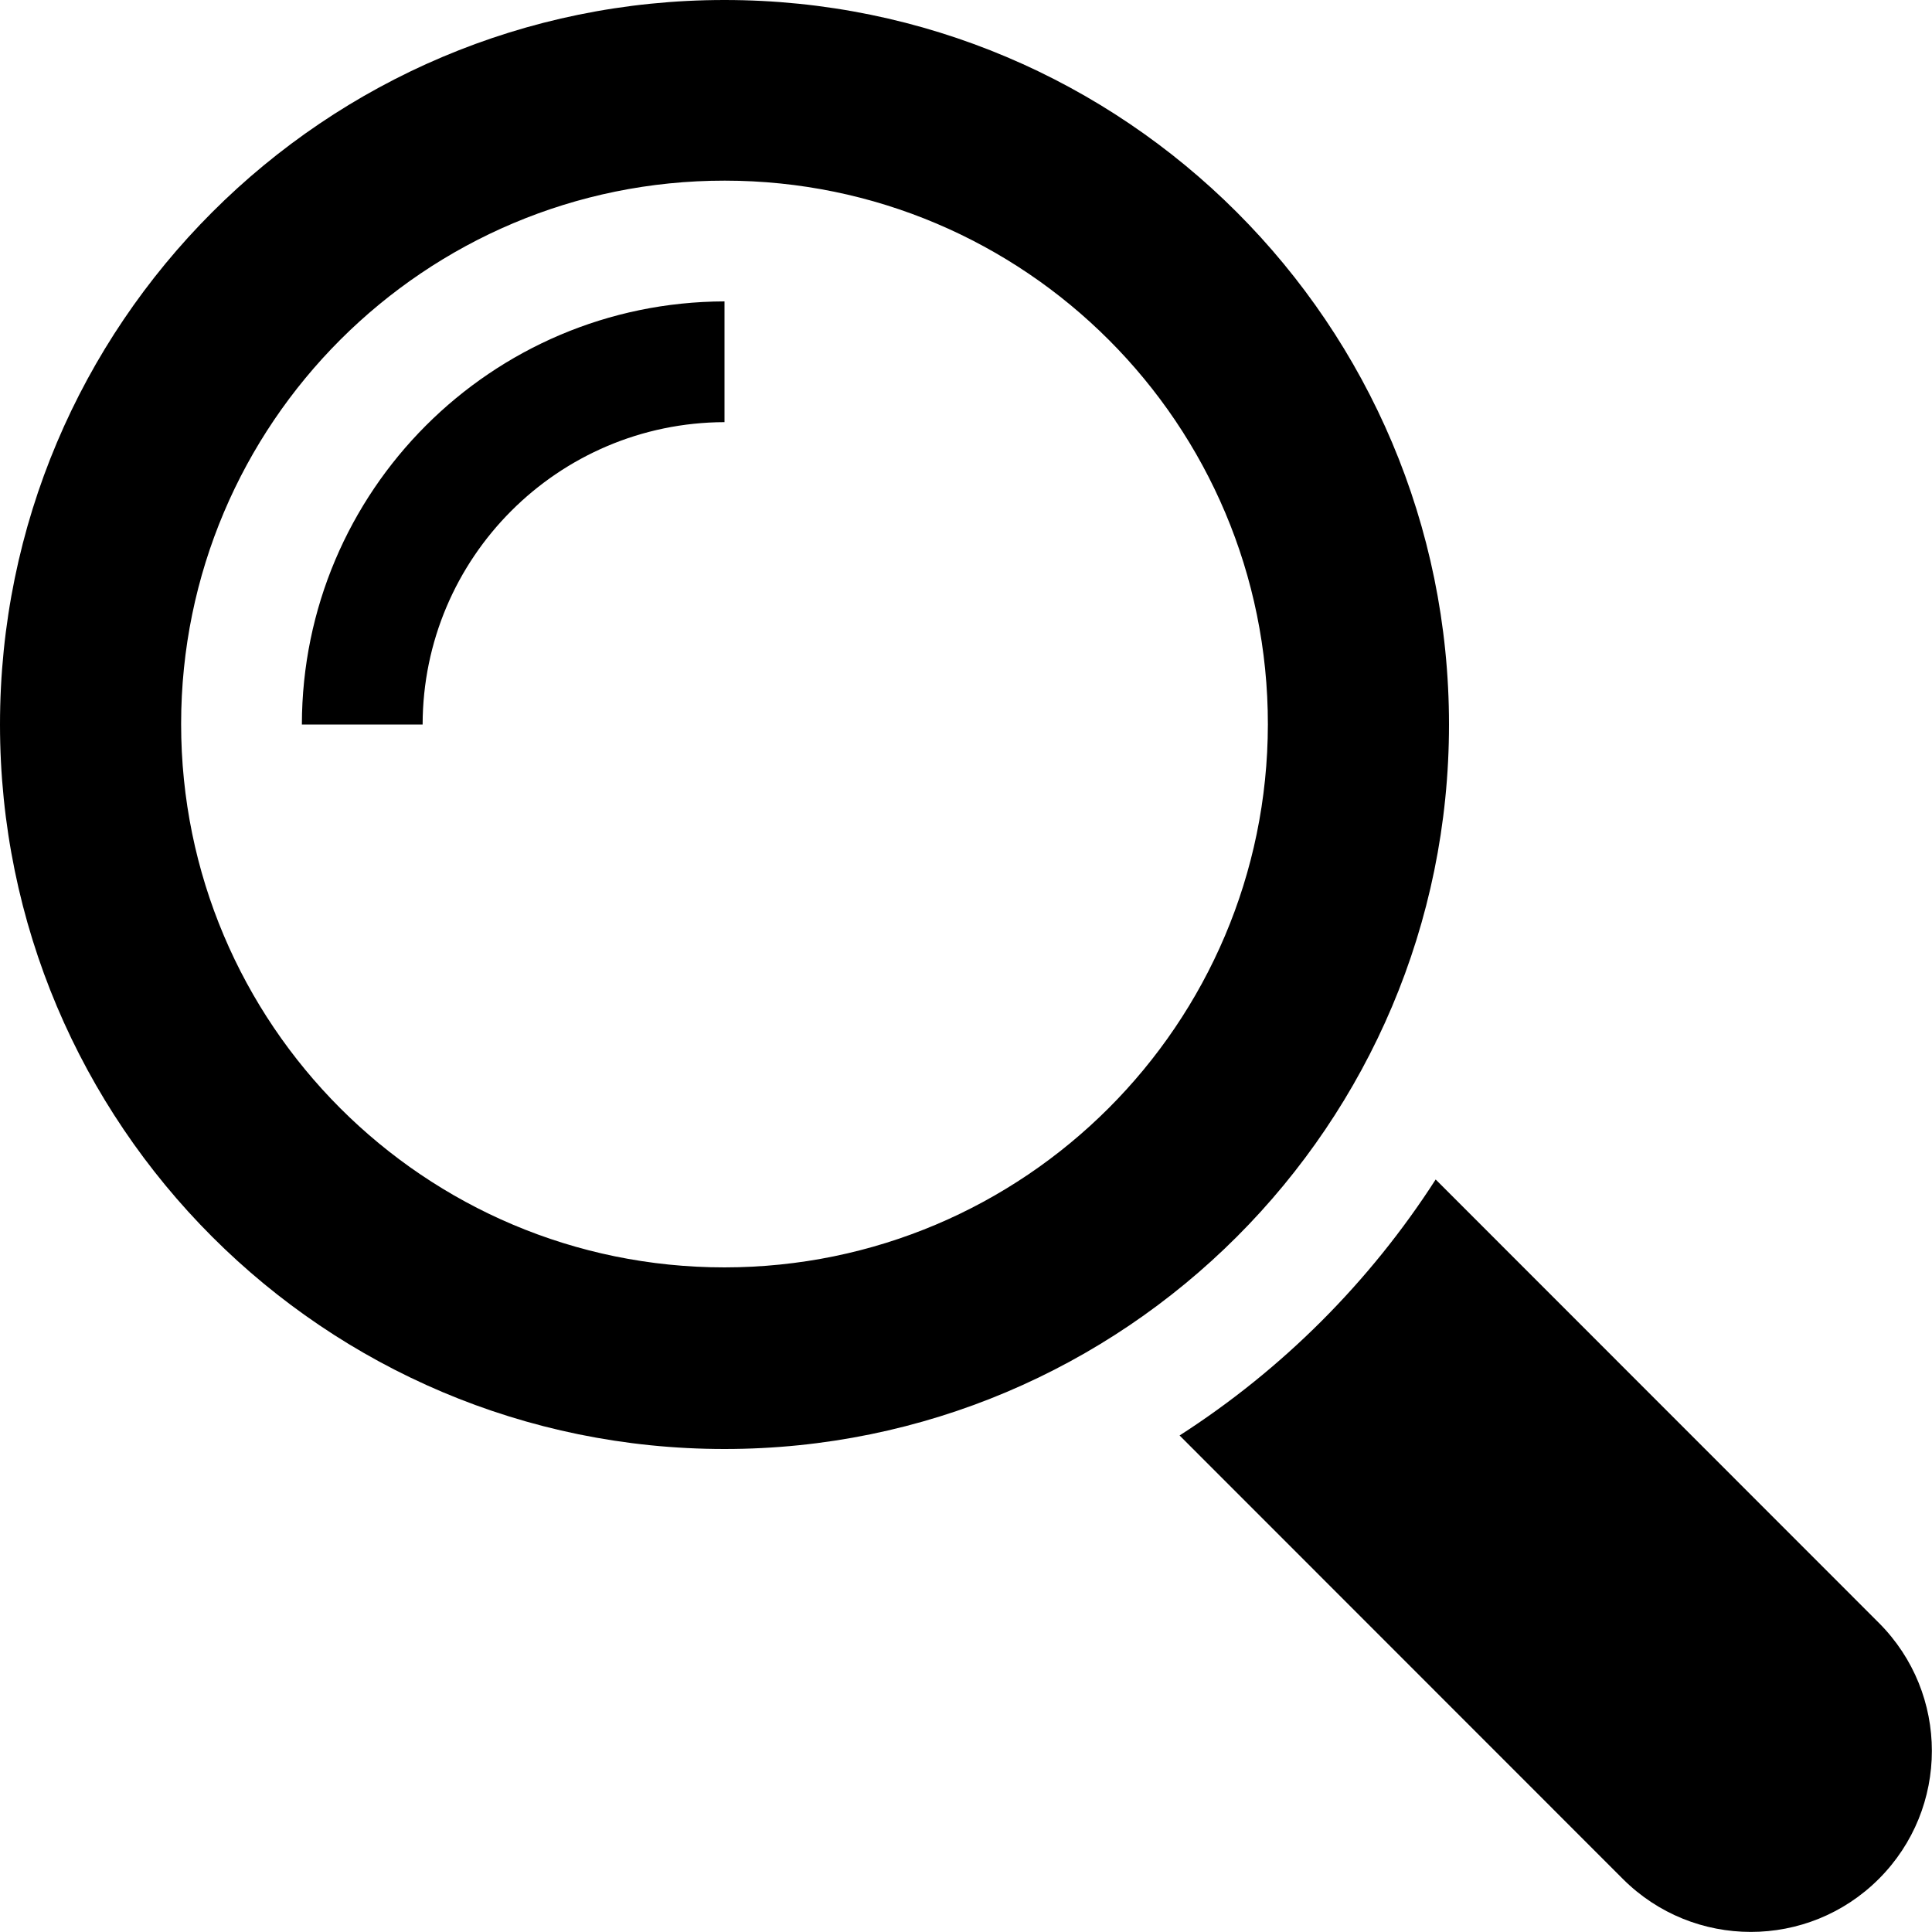
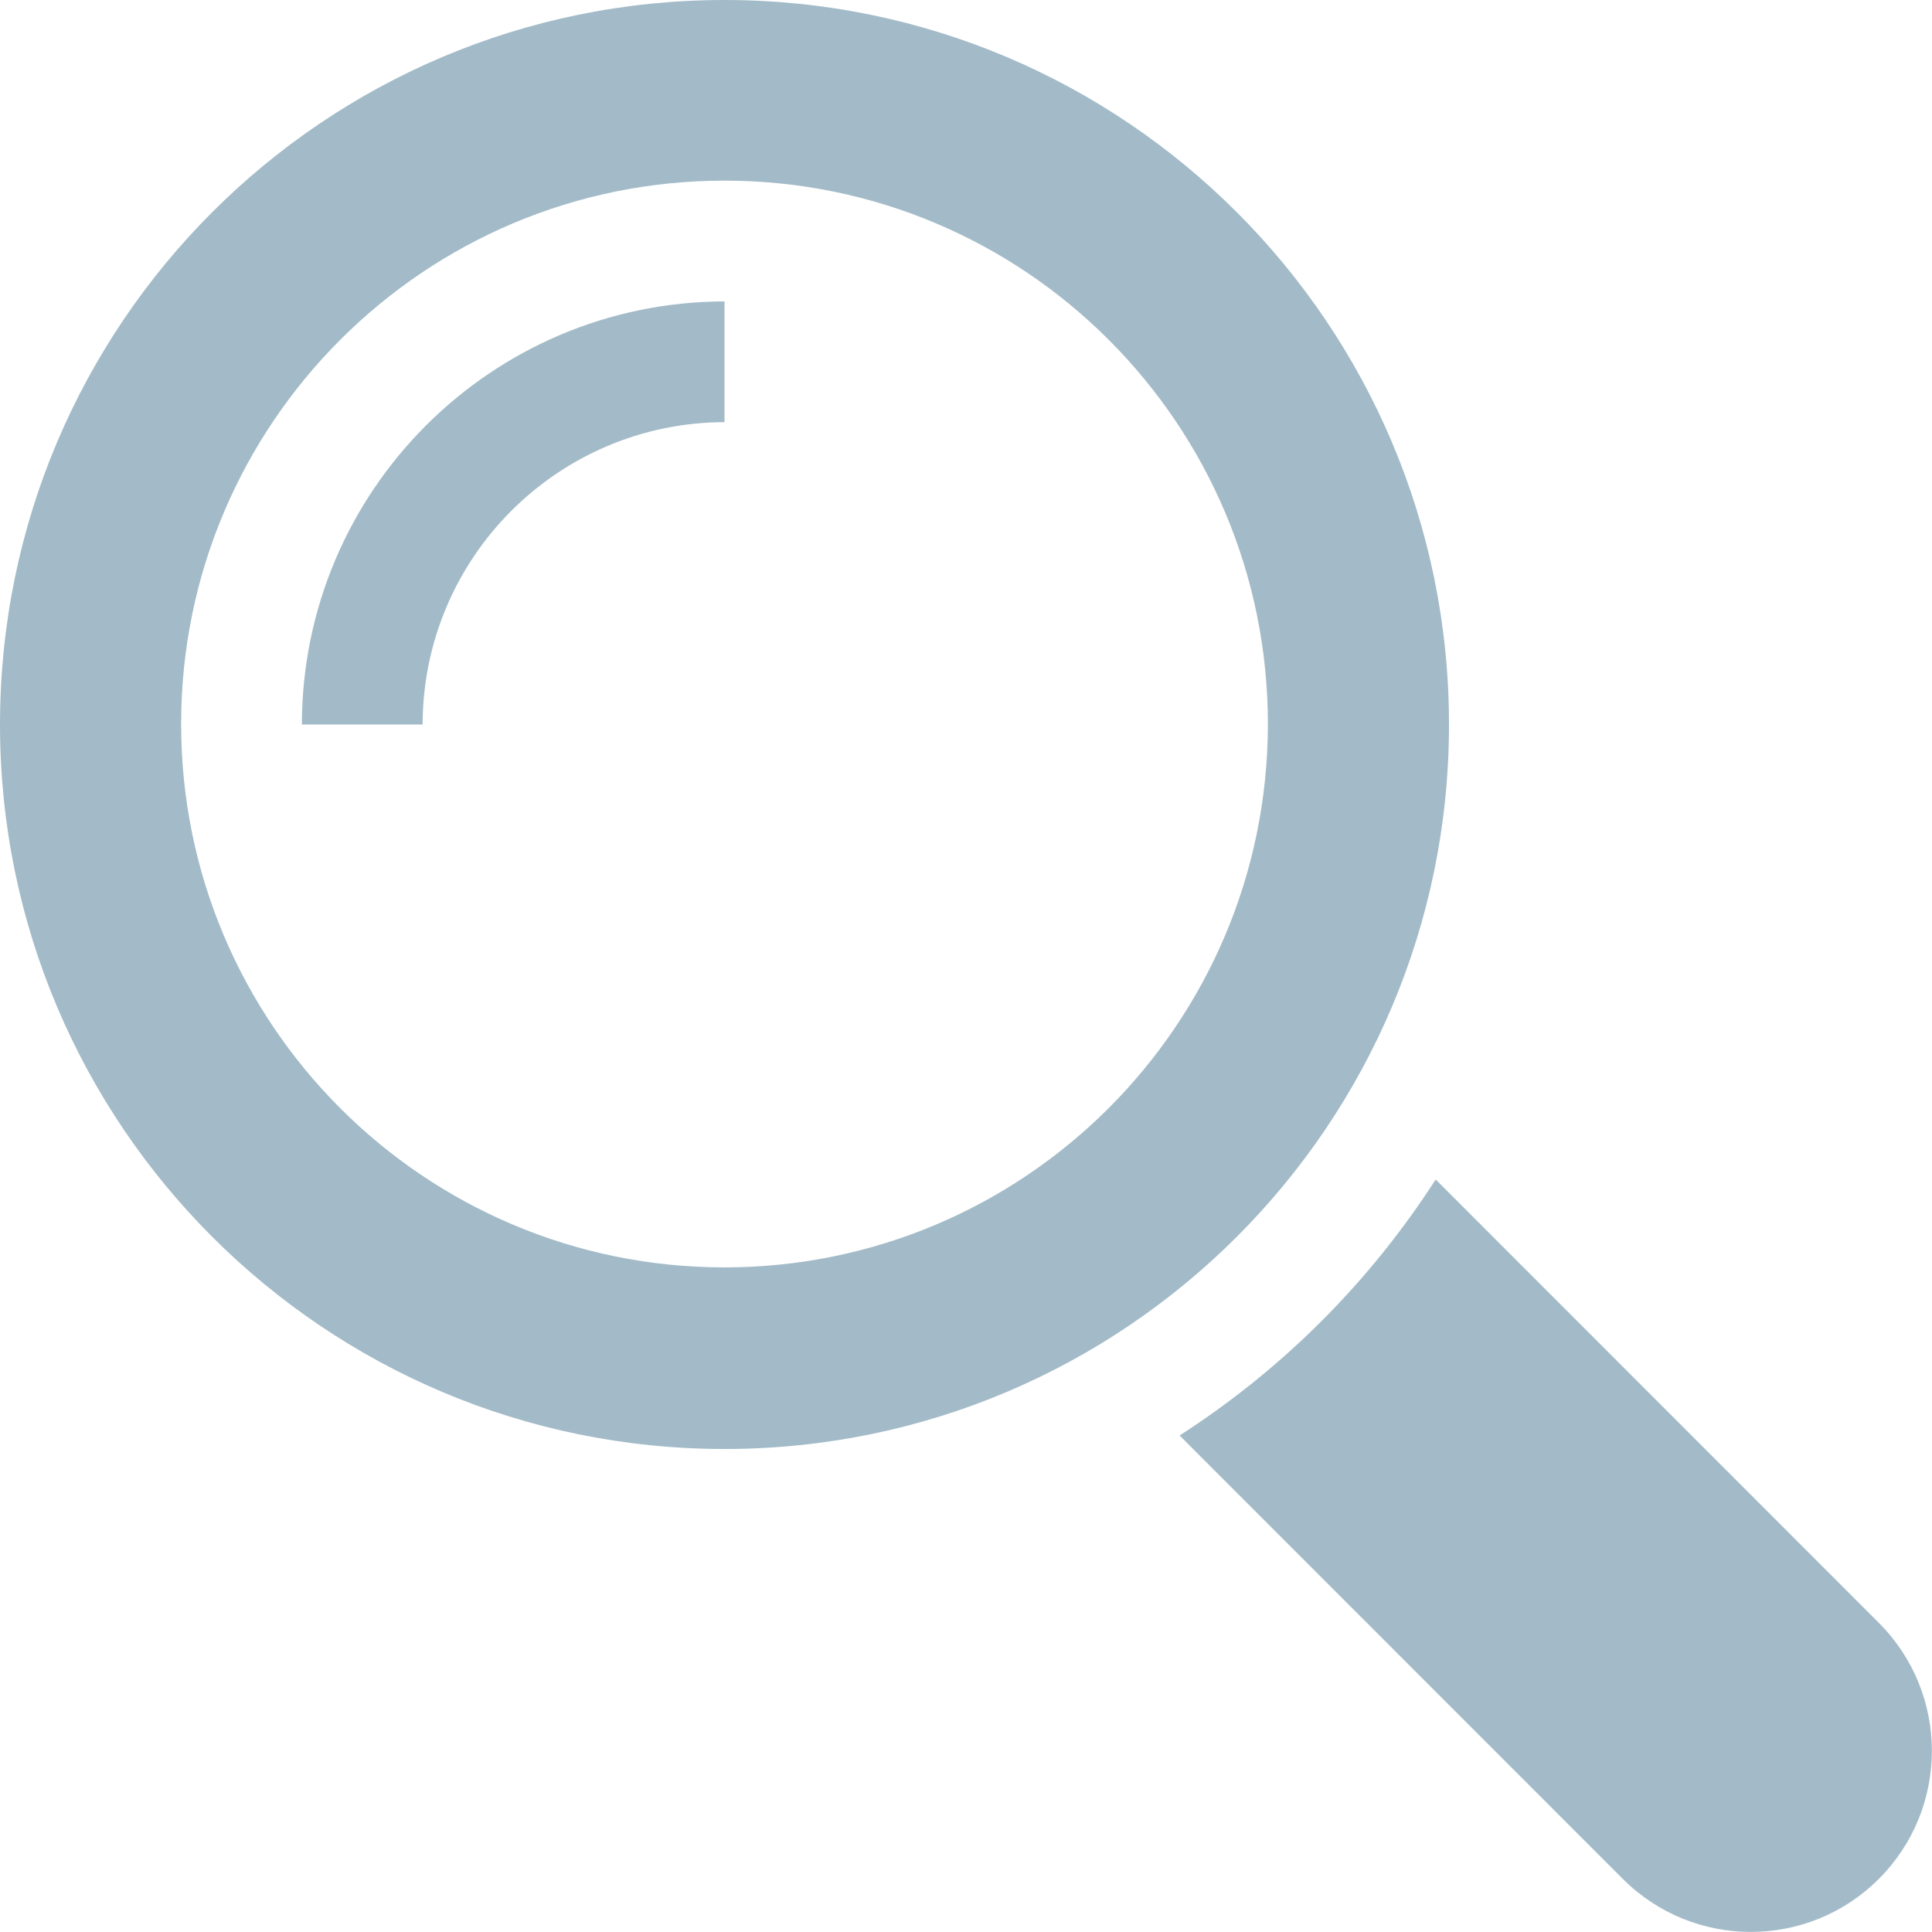
<svg xmlns="http://www.w3.org/2000/svg" width="20" height="20" viewBox="0 0 20 20">
-   <path d="M759.45,1579.8l-4.588-4.59a8.827,8.827,0,0,1-2.651,2.65l4.588,4.59A1.874,1.874,0,0,0,759.45,1579.8Zm-4.45-9.3a7.5,7.5,0,1,0-7.5,7.5A7.5,7.5,0,0,0,755,1570.5Zm-7.5,5.62a5.625,5.625,0,1,1,5.625-5.62A5.628,5.628,0,0,1,747.5,1576.12Zm-4.375-5.62h1.25a3.135,3.135,0,0,1,3.125-3.13v-1.25A4.386,4.386,0,0,0,743.125,1570.5Z" transform="translate(-740 -1563)" />
+   <path fill="#a3bbc8" d="M759.45,1579.8l-4.588-4.59a8.827,8.827,0,0,1-2.651,2.65l4.588,4.59A1.874,1.874,0,0,0,759.45,1579.8Zm-4.45-9.3a7.5,7.5,0,1,0-7.5,7.5A7.5,7.5,0,0,0,755,1570.5Zm-7.5,5.62a5.625,5.625,0,1,1,5.625-5.62A5.628,5.628,0,0,1,747.5,1576.12Zm-4.375-5.62h1.25a3.135,3.135,0,0,1,3.125-3.13v-1.25A4.386,4.386,0,0,0,743.125,1570.5Z" transform="translate(-740 -1563)" />
</svg>
